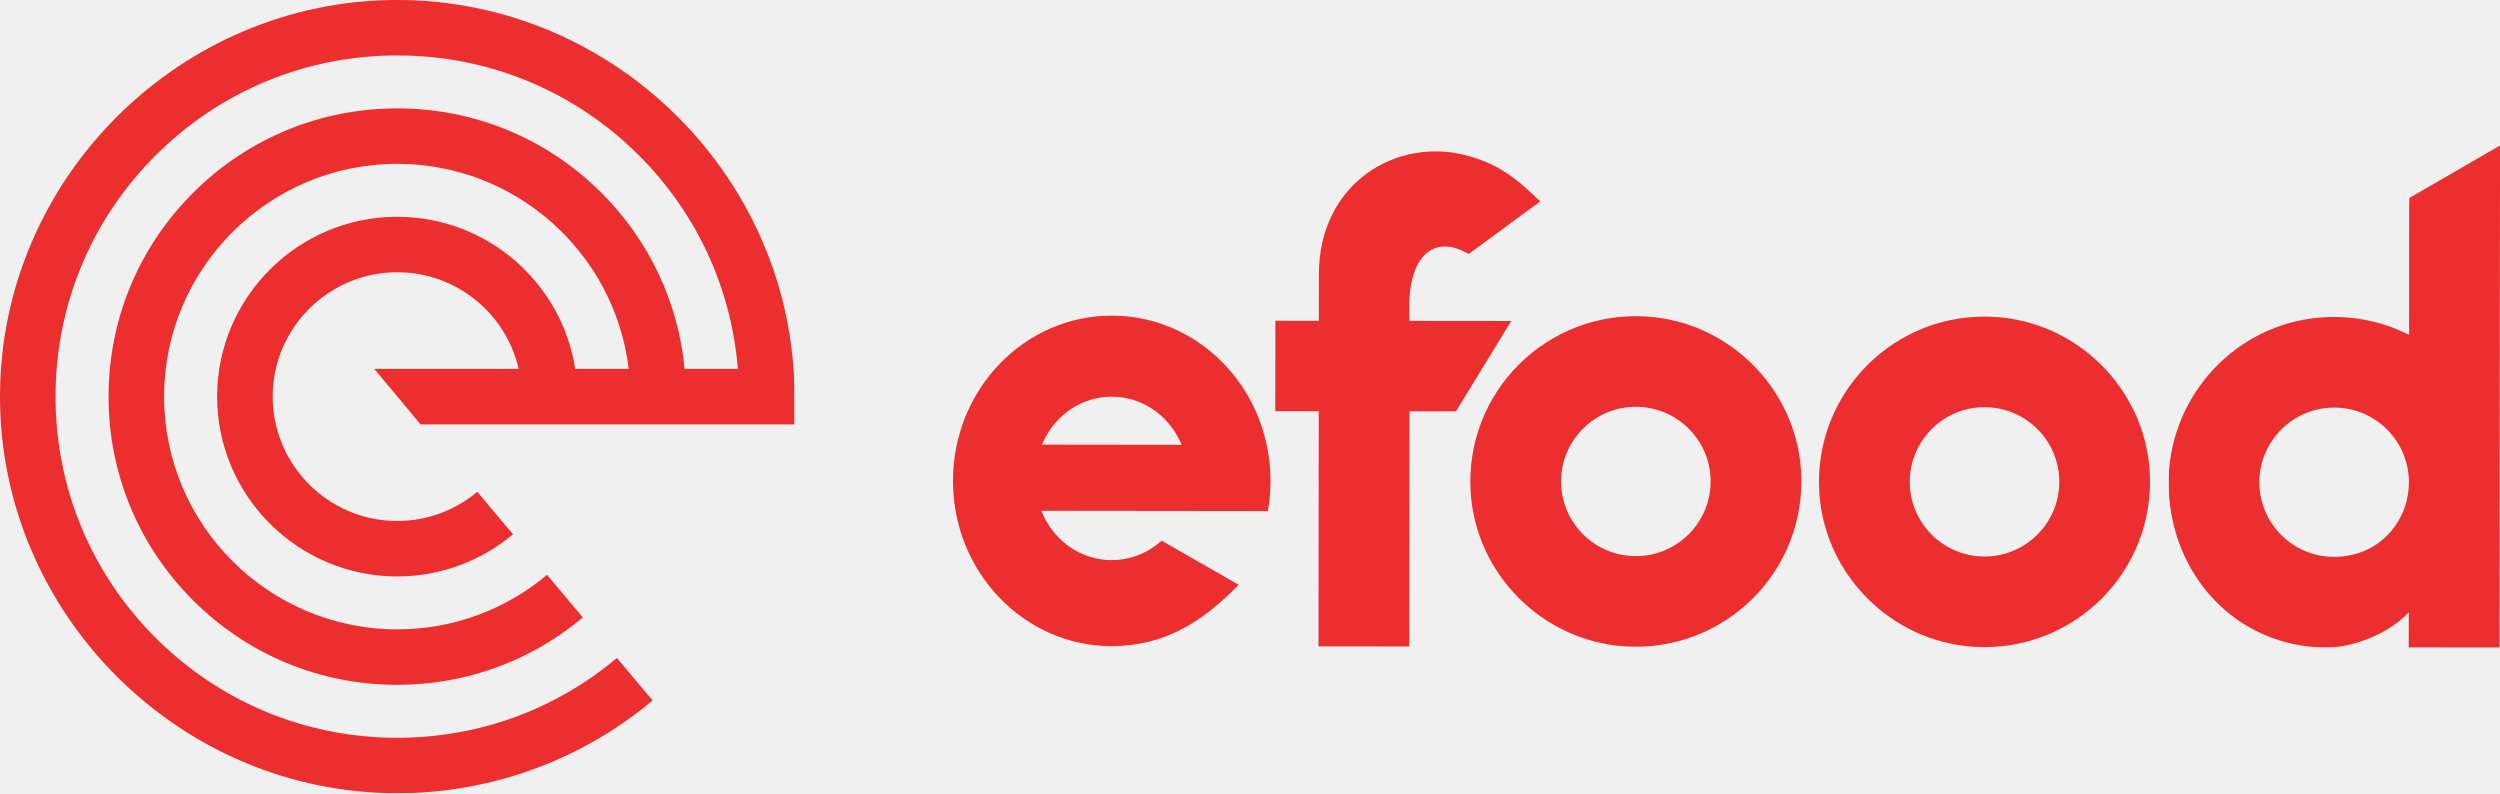
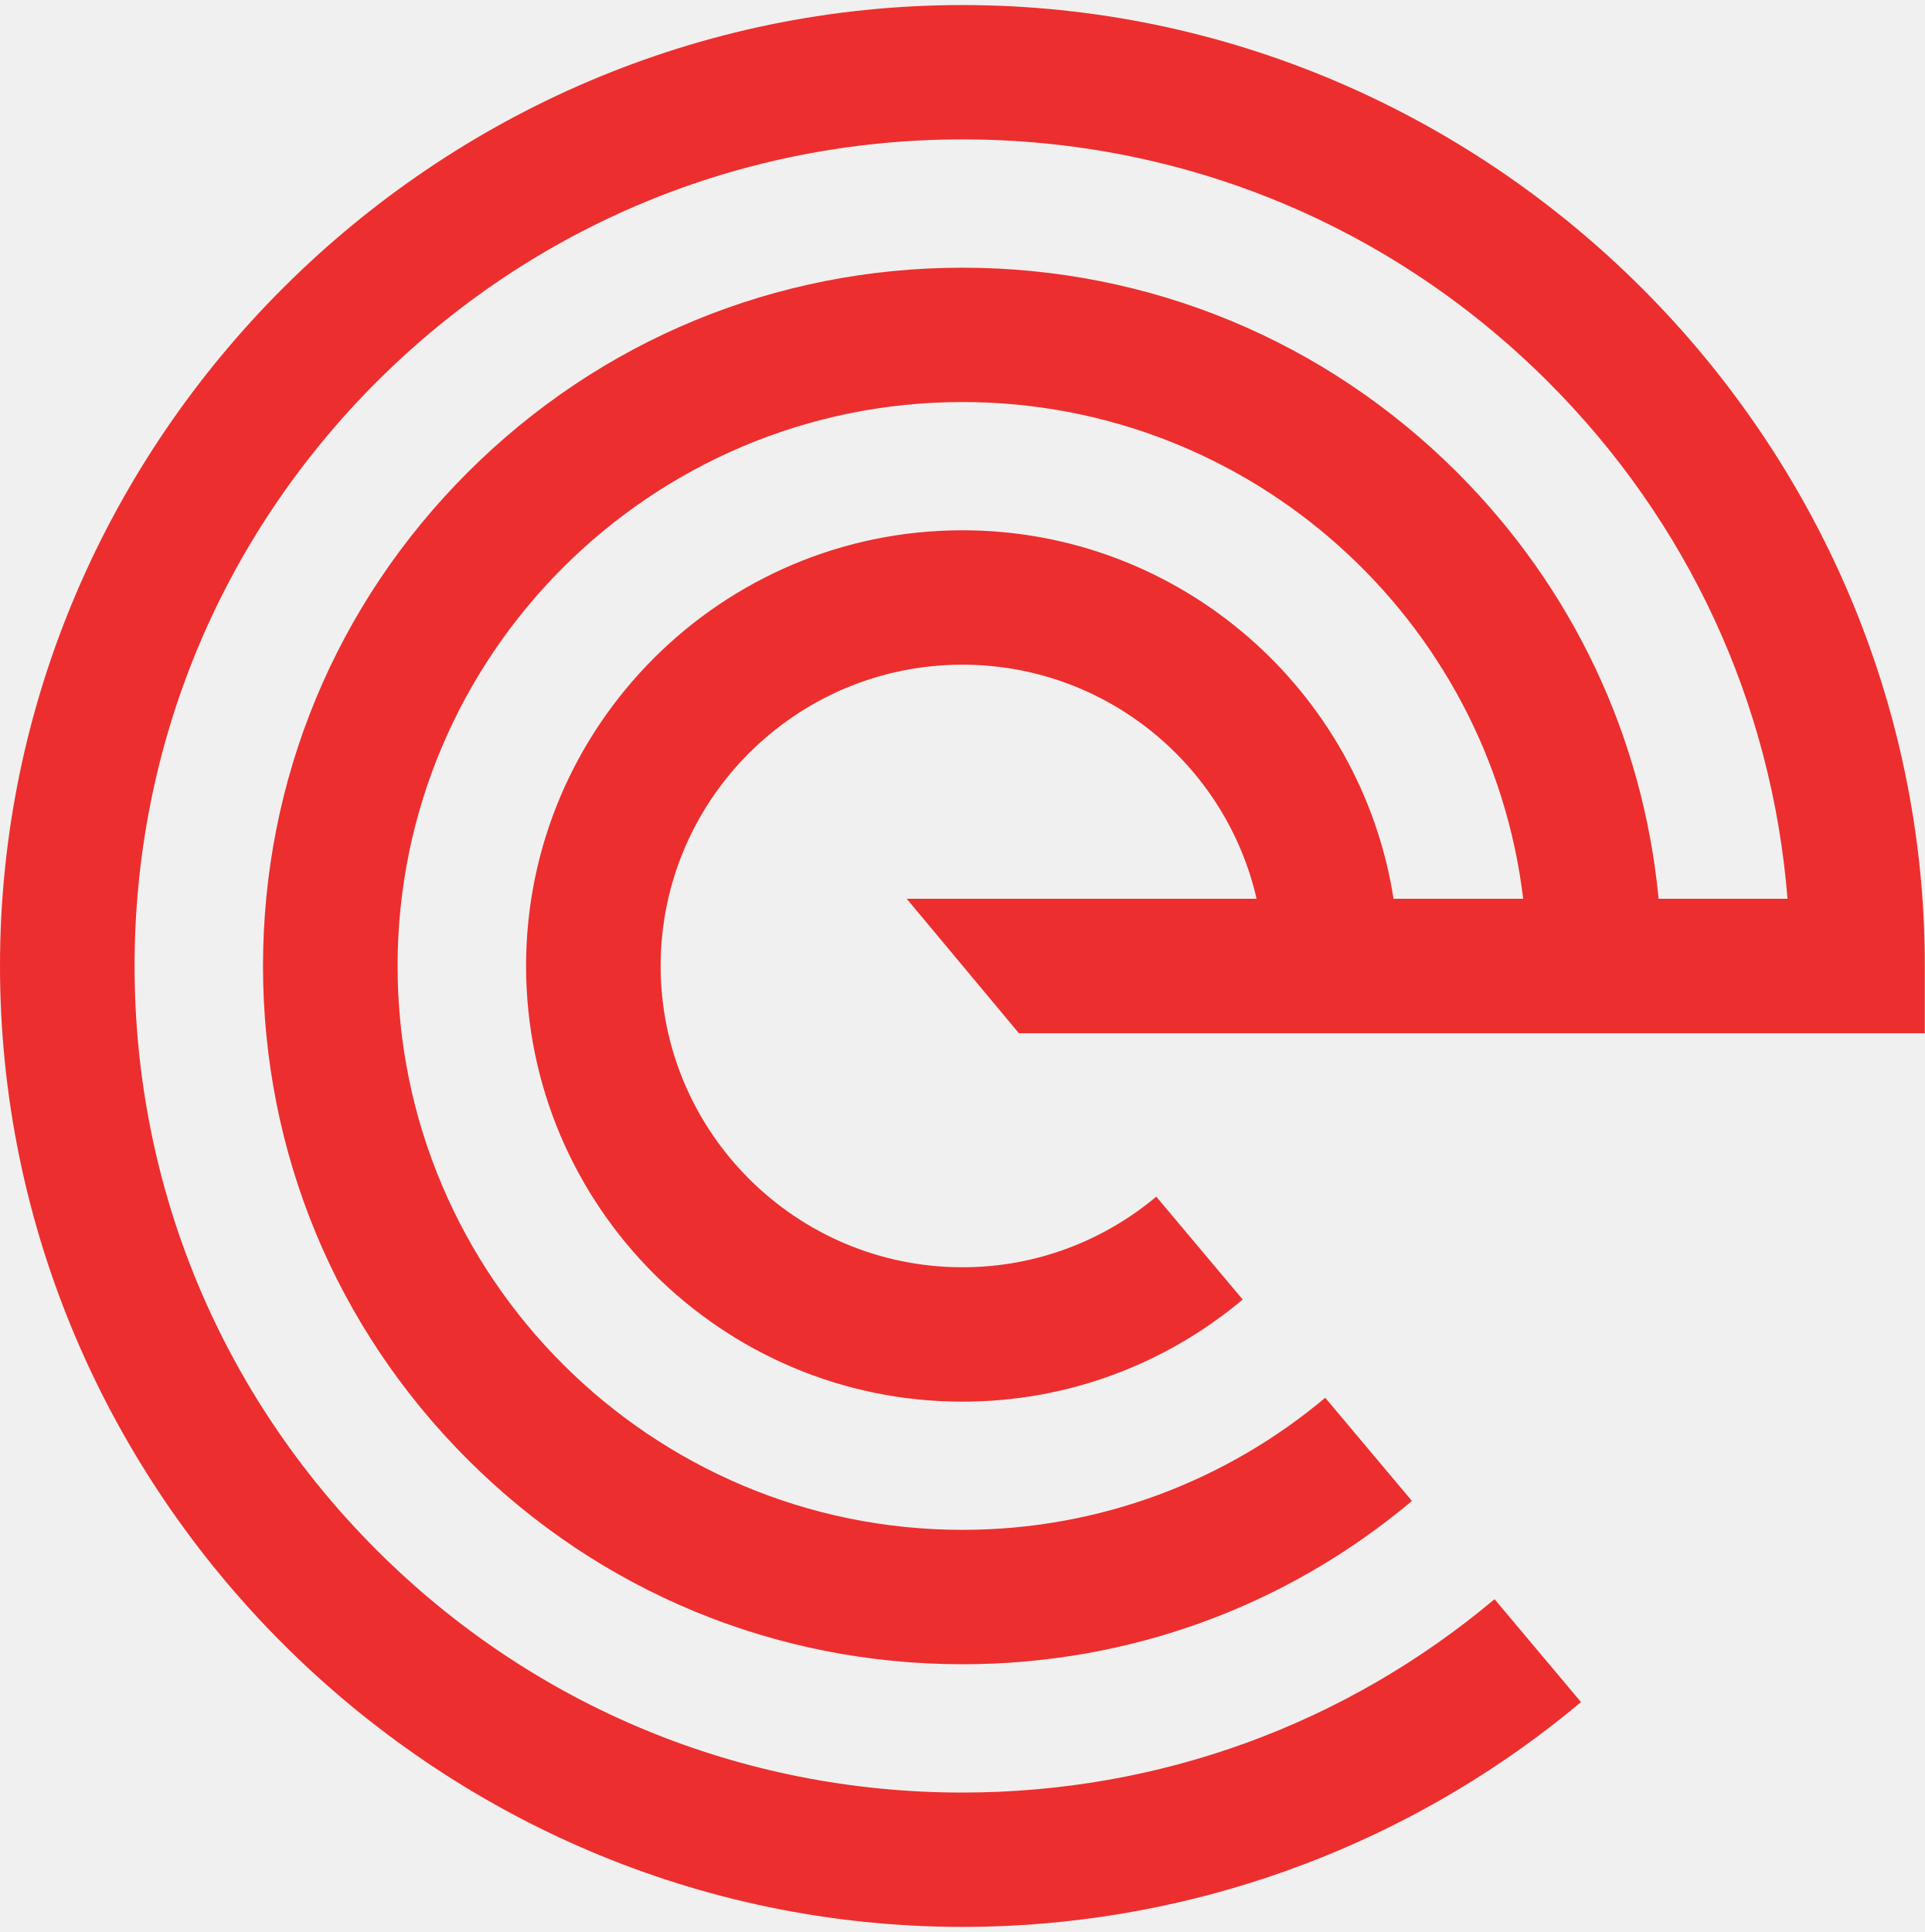
- <svg xmlns="http://www.w3.org/2000/svg" xmlns:xlink="http://www.w3.org/1999/xlink" width="500" height="158.646" viewBox="0 0 129 40.931" version="1.1" id="svg8">
-   <defs id="defs1">
-     <path id="yz1cmb4lqa" d="M 0.059,0.091 H 13.25 V 20.077 H 0.059 Z" />
-     <path id="43z5whrvfc" d="M 0,0.084 H 31.624 V 31.658 H 0 Z" />
-   </defs>
-   <g fill="none" fill-rule="evenodd" id="g8" transform="matrix(1.296404,0,0,1.296404,-19.08792,-15.57499)">
-     <g id="g7">
-       <g id="g6">
-         <g id="g5">
-           <path fill="#ed2e2e" d="m 41.624,17.81 h -0.153 l 0.063,-0.137 c 0.492,-1.05 1.526,-1.771 2.72,-1.77 1.195,0.002 2.227,0.726 2.717,1.776 l 0.061,0.138 H 46.88 l -5.256,-0.006 z m 8.84,2.645 c 0.07,-0.387 0.106,-0.786 0.106,-1.195 0,-0.425 -0.037,-0.84 -0.112,-1.242 -0.554,-3.04 -3.118,-5.338 -6.2,-5.341 -3.49,-0.004 -6.322,2.937 -6.326,6.57 -0.004,3.633 2.821,6.58 6.31,6.585 2.087,0.002 3.554,-0.96 4.83,-2.21 l 0.233,-0.231 -0.283,-0.161 -2.636,-1.51 -0.15,-0.084 c 0,0 -0.092,0.078 -0.133,0.11 -0.513,0.416 -1.157,0.663 -1.855,0.662 -0.761,-0.001 -1.458,-0.295 -1.988,-0.78 -0.351,-0.32 -0.631,-0.724 -0.81,-1.183 l 9.015,0.01 z m 9.689,-7.565 -2.202,3.595 h -1.849 l -0.01,9.36 -3.613,-0.004 0.011,-9.36 -1.73,-0.001 0.004,-3.599 1.73,0.002 0.002,-1.865 c 0.004,-3.59 3.088,-5.51 5.975,-4.69 0.982,0.278 1.696,0.722 2.513,1.5 l 0.32,0.303 -2.845,2.09 -0.158,-0.081 c -1.26,-0.648 -2.336,0.158 -2.2,2.653 0,0.028 0.005,0.093 0.005,0.093 z" transform="translate(14.723,11.9)" id="path1" />
-           <path fill="#ed2e2e" d="m 65.495,22.225 c -1.948,0.243 -3.582,-1.394 -3.335,-3.338 0.169,-1.324 1.24,-2.392 2.567,-2.558 1.948,-0.242 3.584,1.393 3.336,3.337 -0.168,1.325 -1.241,2.394 -2.568,2.559 m 0.055,-9.512 c -3.977,-0.257 -7.26,3.013 -7.014,6.985 0.205,3.273 2.861,5.932 6.14,6.143 3.974,0.256 7.255,-3.01 7.011,-6.98 -0.202,-3.275 -2.858,-5.935 -6.137,-6.148 m 13.823,9.527 c -1.948,0.243 -3.583,-1.394 -3.335,-3.337 0.169,-1.324 1.24,-2.393 2.567,-2.558 1.948,-0.243 3.584,1.393 3.336,3.337 -0.169,1.324 -1.242,2.393 -2.568,2.559 m 0.055,-9.512 c -3.977,-0.258 -7.261,3.013 -7.014,6.984 0.204,3.274 2.86,5.933 6.14,6.144 3.974,0.255 7.255,-3.011 7.01,-6.981 -0.2,-3.274 -2.857,-5.935 -6.136,-6.147" transform="translate(14.723,11.9)" id="path2" />
-           <g transform="translate(100.981,17.717)" id="g3">
-             <mask id="w9s3x2o65b" fill="#ffffff">
-               <use xlink:href="#yz1cmb4lqa" id="use2" />
-             </mask>
-             <path fill="#ed2e2e" d="M 7.598,16.316 C 5.433,16.987 3.46,15.262 3.689,13.157 c 0.15,-1.365 1.254,-2.47 2.621,-2.619 1.795,-0.196 3.313,1.2 3.314,2.952 v 0.009 c -0.002,1.275 -0.806,2.44 -2.026,2.817 M 9.636,2.463 9.631,7.47 9.63,7.623 9.49,7.557 C 8.376,7.025 7.092,6.793 5.739,6.974 c -3.269,0.44 -5.712,3.299 -5.68,6.592 0.036,3.595 2.685,6.5 6.296,6.503 1.058,0.001 2.344,-0.53 3.098,-1.236 l 0.168,-0.167 -0.003,0.24 -0.002,1.167 3.612,0.004 L 13.25,0.733 V 0.09 L 12.694,0.41 9.883,2.036 9.64,2.178 c 0,0 -0.004,0.196 -0.004,0.284" mask="url(#w9s3x2o65b)" id="path3" />
-           </g>
-           <g transform="translate(14.723,11.93)" id="g4">
-             <mask id="gdwsll10nd" fill="#ffffff">
-               <use xlink:href="#43z5whrvfc" id="use3" />
-             </mask>
-             <path fill="#ed2e2e" d="M 16.74,16.975 H 31.624 V 15.87 C 31.624,7.21 24.486,0.083 15.812,0.083 7.138,0.083 0,7.21 0,15.87 c 0,8.66 7.138,15.787 15.812,15.787 0.123,0 0.245,-0.002 0.367,-0.004 l 0.19,-0.006 0.164,-0.006 0.274,-0.015 0.064,-0.004 c 3.337,-0.224 6.529,-1.5 9.104,-3.658 l -1.42,-1.691 c -2.447,2.056 -5.508,3.177 -8.743,3.177 -3.633,0 -7.049,-1.413 -9.618,-3.978 -2.568,-2.565 -3.983,-5.975 -3.983,-9.602 0,-3.627 1.415,-7.038 3.983,-9.602 2.57,-2.565 5.985,-3.978 9.618,-3.978 3.633,0 7.048,1.413 9.617,3.978 2.307,2.303 3.682,5.287 3.939,8.498 H 27.25 c -0.252,-2.647 -1.406,-5.104 -3.313,-7.008 -2.17,-2.167 -5.056,-3.36 -8.125,-3.36 -3.07,0 -5.955,1.193 -8.125,3.36 -2.17,2.167 -3.366,5.048 -3.366,8.112 0,3.064 1.196,5.945 3.366,8.112 2.17,2.167 5.056,3.36 8.125,3.36 2.733,0 5.32,-0.946 7.385,-2.683 l -1.424,-1.695 c -1.613,1.354 -3.693,2.17 -5.961,2.17 -5.117,0 -9.28,-4.155 -9.28,-9.264 0,-5.109 4.163,-9.265 9.28,-9.265 4.742,0 8.665,3.57 9.213,8.161 h -2.13 c -0.533,-3.424 -3.506,-6.054 -7.083,-6.054 -3.953,0 -7.169,3.211 -7.169,7.158 0,3.947 3.216,7.158 7.169,7.158 1.752,0 3.359,-0.632 4.605,-1.678 l -1.42,-1.69 c -0.863,0.723 -1.973,1.16 -3.185,1.16 -2.734,0 -4.958,-2.22 -4.958,-4.95 0,-2.73 2.224,-4.95 4.958,-4.95 2.354,0 4.33,1.646 4.833,3.846 h -5.748 l 1.842,2.208 z" mask="url(#gdwsll10nd)" id="path4" />
-           </g>
-         </g>
-       </g>
-     </g>
-   </g>
+ <svg xmlns="http://www.w3.org/2000/svg" viewBox="0 0 31.624 31.741">
+   <path fill="#ed2e2e" d="M 16.74,16.975 H 31.624 V 15.87 C 31.624,7.21 24.486,0.083 15.812,0.083 7.138,0.083 0,7.21 0,15.87 c 0,8.66 7.138,15.787 15.812,15.787 0.123,0 0.245,-0.002 0.367,-0.004 l 0.19,-0.006 0.164,-0.006 0.274,-0.015 0.064,-0.004 c 3.337,-0.224 6.529,-1.5 9.104,-3.658 l -1.42,-1.691 c -2.447,2.056 -5.508,3.177 -8.743,3.177 -3.633,0 -7.049,-1.413 -9.618,-3.978 -2.568,-2.565 -3.983,-5.975 -3.983,-9.602 0,-3.627 1.415,-7.038 3.983,-9.602 2.57,-2.565 5.985,-3.978 9.618,-3.978 3.633,0 7.048,1.413 9.617,3.978 2.307,2.303 3.682,5.287 3.939,8.498 H 27.25 c -0.252,-2.647 -1.406,-5.104 -3.313,-7.008 -2.17,-2.167 -5.056,-3.36 -8.125,-3.36 -3.07,0 -5.955,1.193 -8.125,3.36 -2.17,2.167 -3.366,5.048 -3.366,8.112 0,3.064 1.196,5.945 3.366,8.112 2.17,2.167 5.056,3.36 8.125,3.36 2.733,0 5.32,-0.946 7.385,-2.683 l -1.424,-1.695 c -1.613,1.354 -3.693,2.17 -5.961,2.17 -5.117,0 -9.28,-4.155 -9.28,-9.264 0,-5.109 4.163,-9.265 9.28,-9.265 4.742,0 8.665,3.57 9.213,8.161 h -2.13 c -0.533,-3.424 -3.506,-6.054 -7.083,-6.054 -3.953,0 -7.169,3.211 -7.169,7.158 0,3.947 3.216,7.158 7.169,7.158 1.752,0 3.359,-0.632 4.605,-1.678 l -1.42,-1.69 c -0.863,0.723 -1.973,1.16 -3.185,1.16 -2.734,0 -4.958,-2.22 -4.958,-4.95 0,-2.73 2.224,-4.95 4.958,-4.95 2.354,0 4.33,1.646 4.833,3.846 h -5.748 l 1.842,2.208 z" />
</svg>
